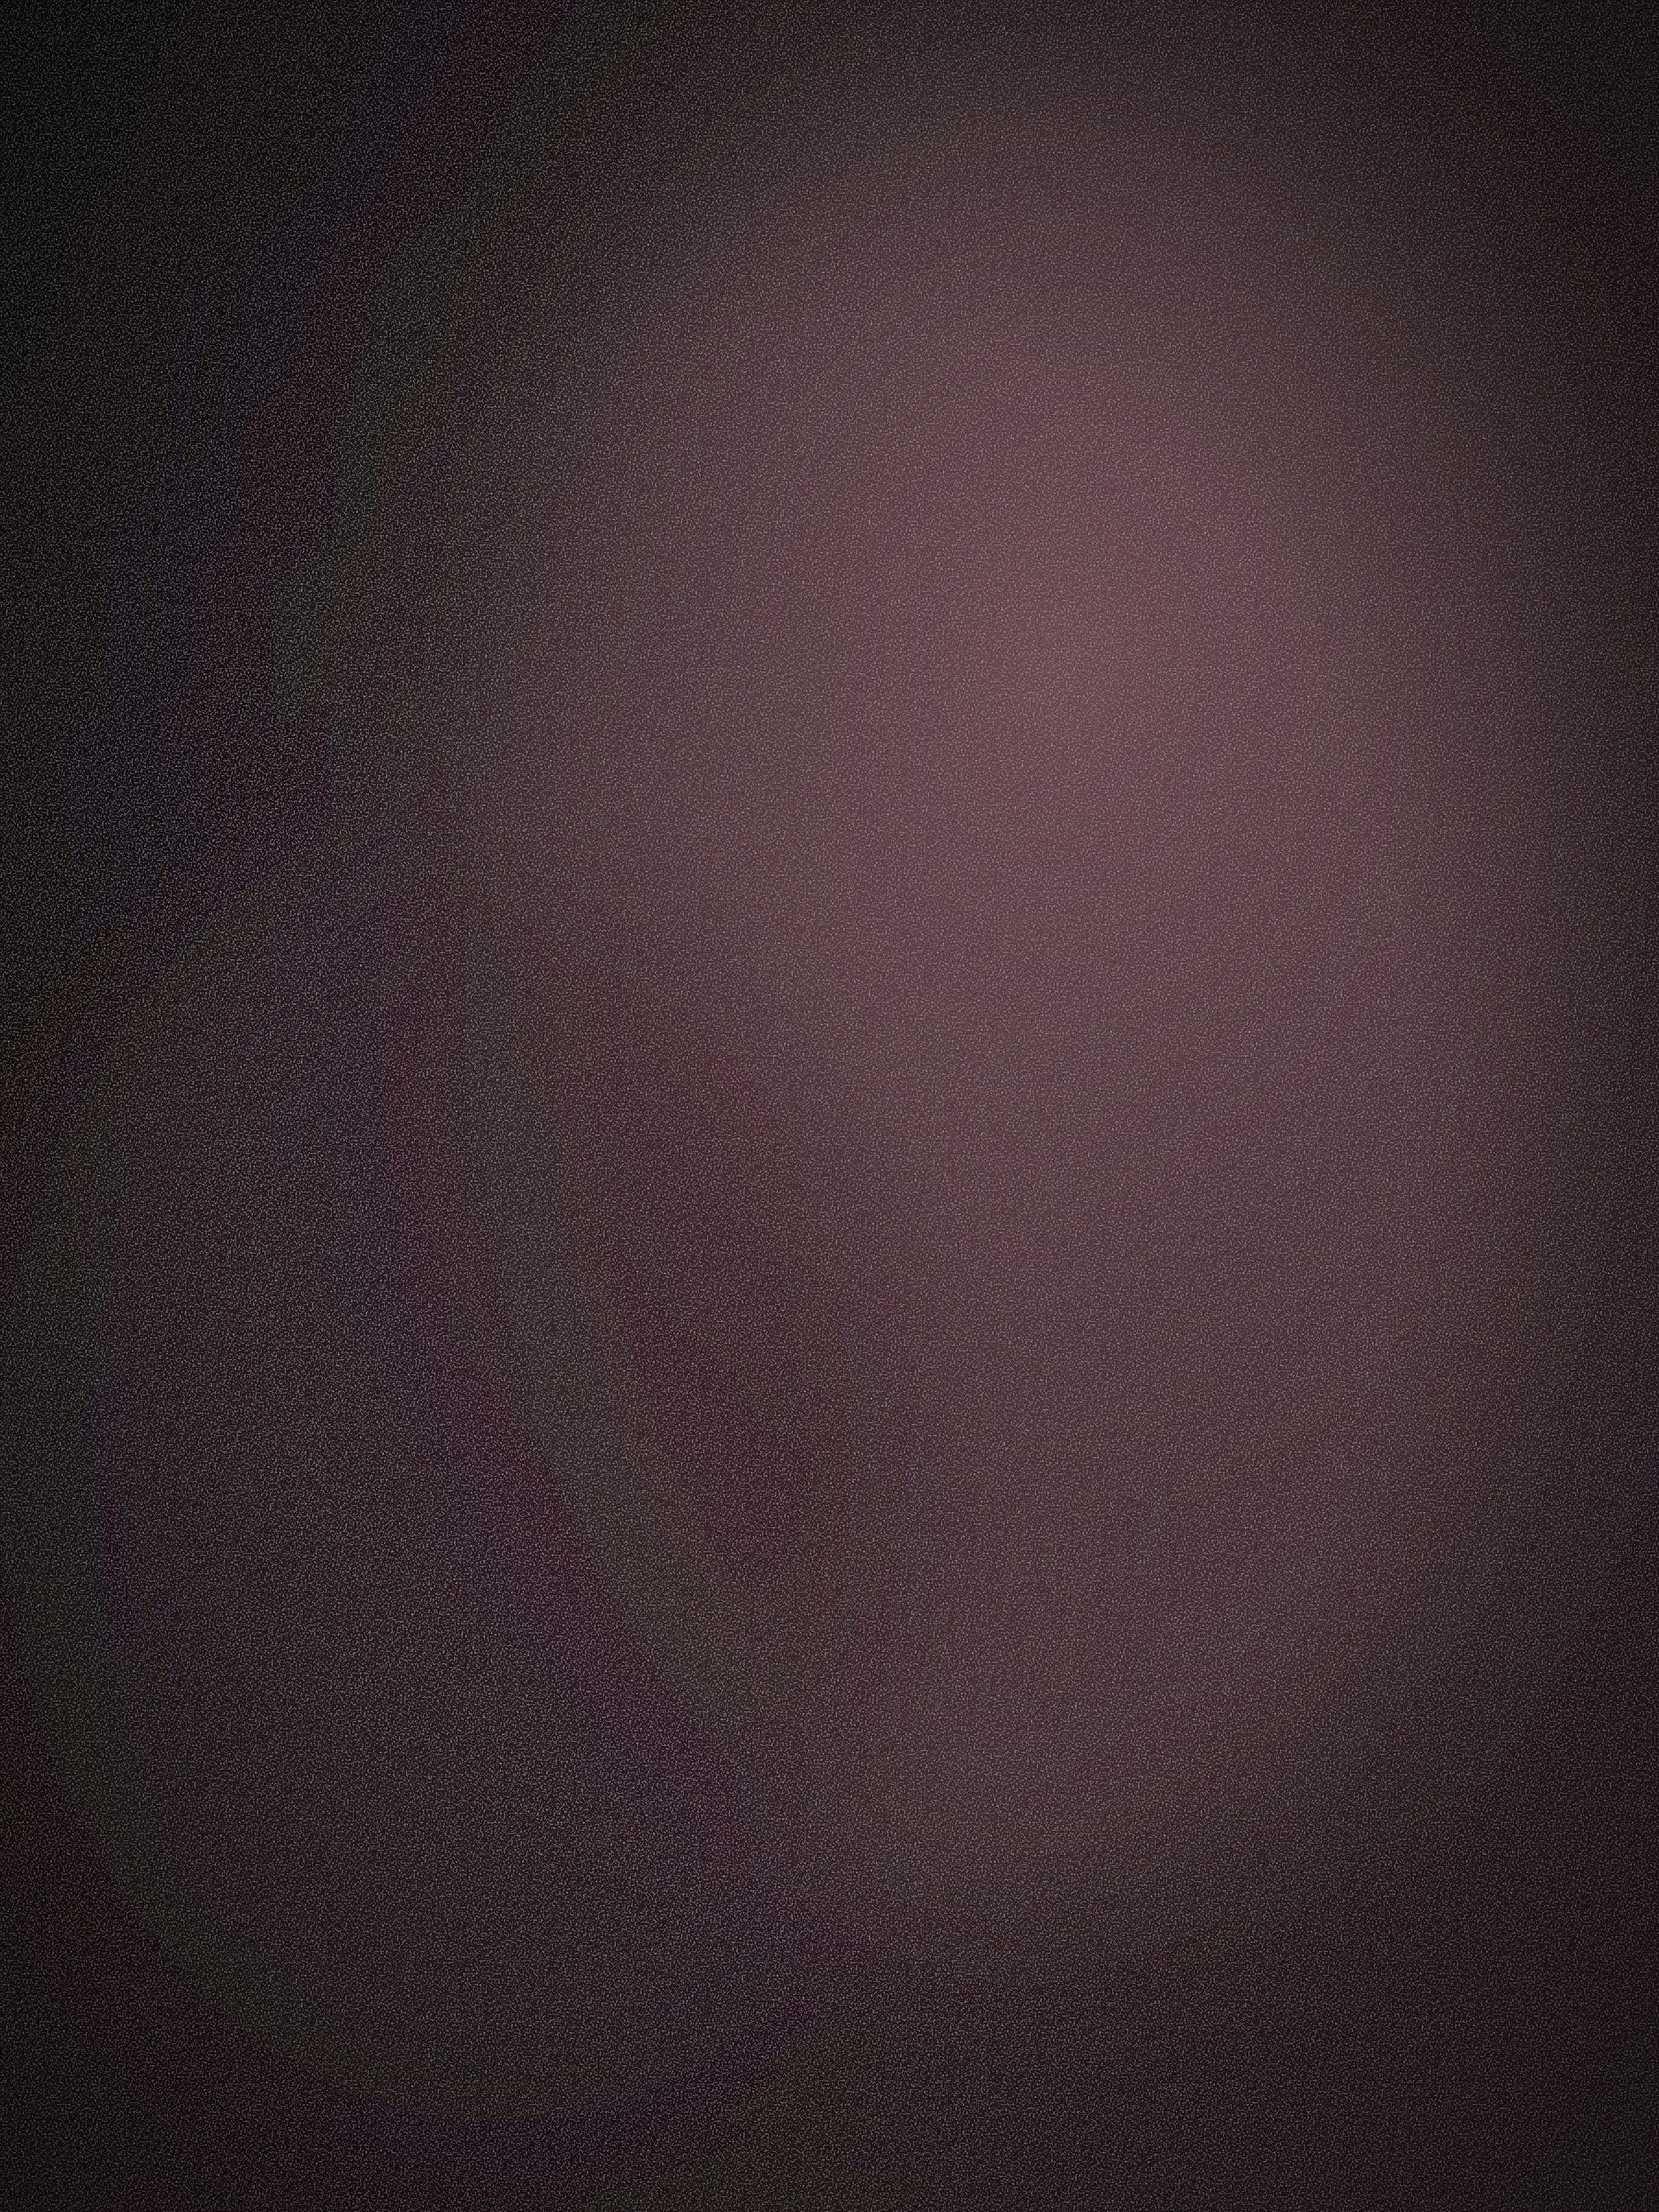
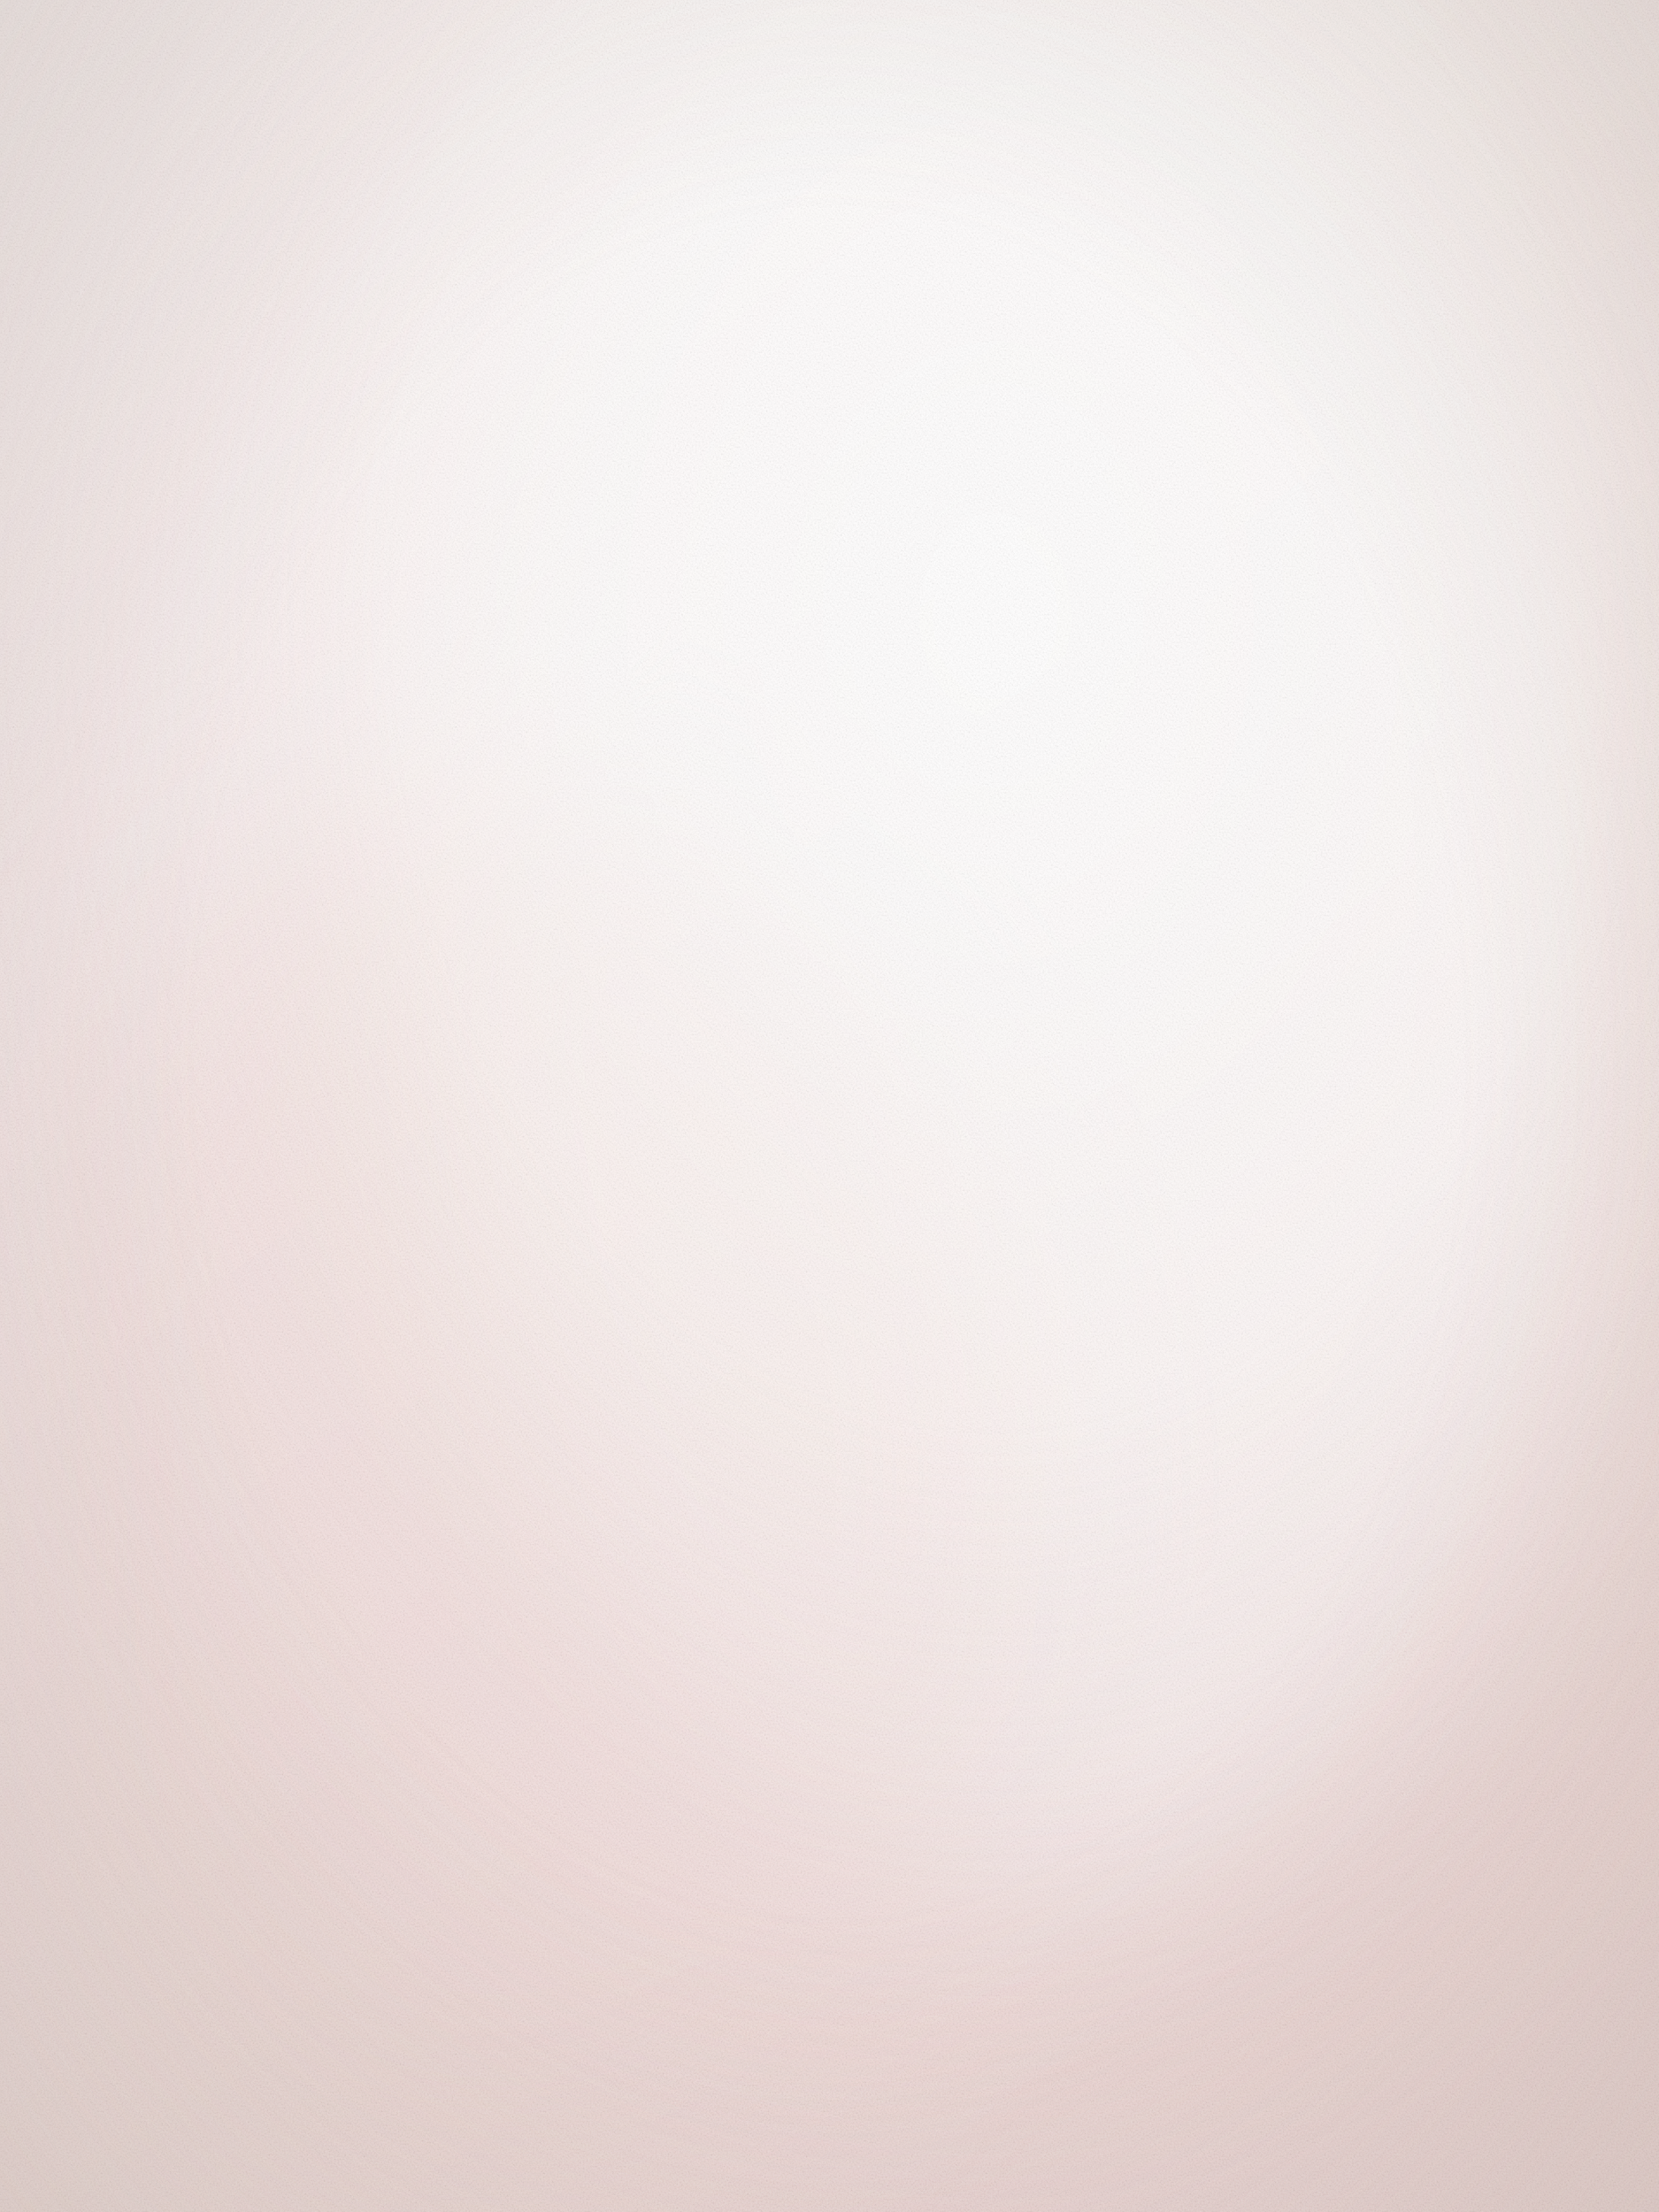
<svg xmlns="http://www.w3.org/2000/svg" viewBox="0 0 1200 1600" width="1200" height="1600" fill="none">
  <defs>
    <filter id="pg6" x="-5%" y="-5%" width="110%" height="110%">
-       <feTurbulence type="fractalNoise" baseFrequency="0.75" numOctaves="4" seed="21" result="n" />
+       <feTurbulence type="fractalNoise" baseFrequency="0.8" numOctaves="4" seed="39" result="n" />
      <feColorMatrix in="n" type="saturate" values="0" result="d" />
      <feComponentTransfer in="d" result="g">
-         <feFuncA type="linear" slope="0.7" />
+         <feFuncA type="linear" slope="0.4" />
      </feComponentTransfer>
-       <feBlend in="SourceGraphic" in2="g" mode="overlay" />
+       <feBlend in="SourceGraphic" in2="g" mode="soft-light" />
    </filter>
-     <filter id="pb6" x="-50%" y="-50%" width="200%" height="200%">
-       <feGaussianBlur stdDeviation="72" />
+     <filter id="pb6" x="-60%" y="-60%" width="220%" height="220%">
+       <feGaussianBlur stdDeviation="66" />
    </filter>
-     <linearGradient id="bg6" x1="0" y1="0" x2=".6" y2="1">
-       <stop offset="0" stop-color="#0b0709" />
-       <stop offset="1" stop-color="#26141a" />
+     <linearGradient id="bg6" x1="0" y1="0" x2=".55" y2="1">
+       <stop offset="0" stop-color="#fdf8f8" />
+       <stop offset="1" stop-color="#f2dfdc" />
    </linearGradient>
-     <radialGradient id="key6" cx=".64" cy=".3" r=".7">
-       <stop offset="0" stop-color="#bf8390" stop-opacity=".40" />
-       <stop offset=".55" stop-color="#bf8390" stop-opacity=".08" />
-       <stop offset="1" stop-color="#bf8390" stop-opacity="0" />
+     <radialGradient id="key6" cx=".6" cy=".28" r=".72">
+       <stop offset="0" stop-color="#ffffff" stop-opacity=".92" />
+       <stop offset=".5" stop-color="#ffffff" stop-opacity=".24" />
+       <stop offset="1" stop-color="#c08b96" stop-opacity=".1" />
    </radialGradient>
-     <radialGradient id="vig6" cx=".5" cy=".5" r=".78">
-       <stop offset=".45" stop-color="#000" stop-opacity="0" />
-       <stop offset="1" stop-color="#000" stop-opacity=".62" />
+     <radialGradient id="vig6" cx=".5" cy=".48" r=".76">
+       <stop offset=".5" stop-color="#8a7f6b" stop-opacity="0" />
+       <stop offset="1" stop-color="#8a7f6b" stop-opacity=".2" />
    </radialGradient>
  </defs>
  <g filter="url(#pg6)">
    <rect width="1200" height="1600" fill="url(#bg6)" />
    <g filter="url(#pb6)">
-       <ellipse cx="744" cy="704" rx="408" ry="672" fill="#bf8390" opacity=".16" />
-       <ellipse cx="360" cy="1056" rx="360" ry="480" fill="#26141a" opacity=".5" />
+       <ellipse cx="744" cy="672" rx="432" ry="704" fill="#ffffff" opacity=".5" />
+       <ellipse cx="360" cy="1088" rx="384" ry="512" fill="#f2dfdc" opacity=".42" />
    </g>
    <rect width="1200" height="1600" fill="url(#key6)" />
  </g>
  <rect width="1200" height="1600" fill="url(#vig6)" />
</svg>
